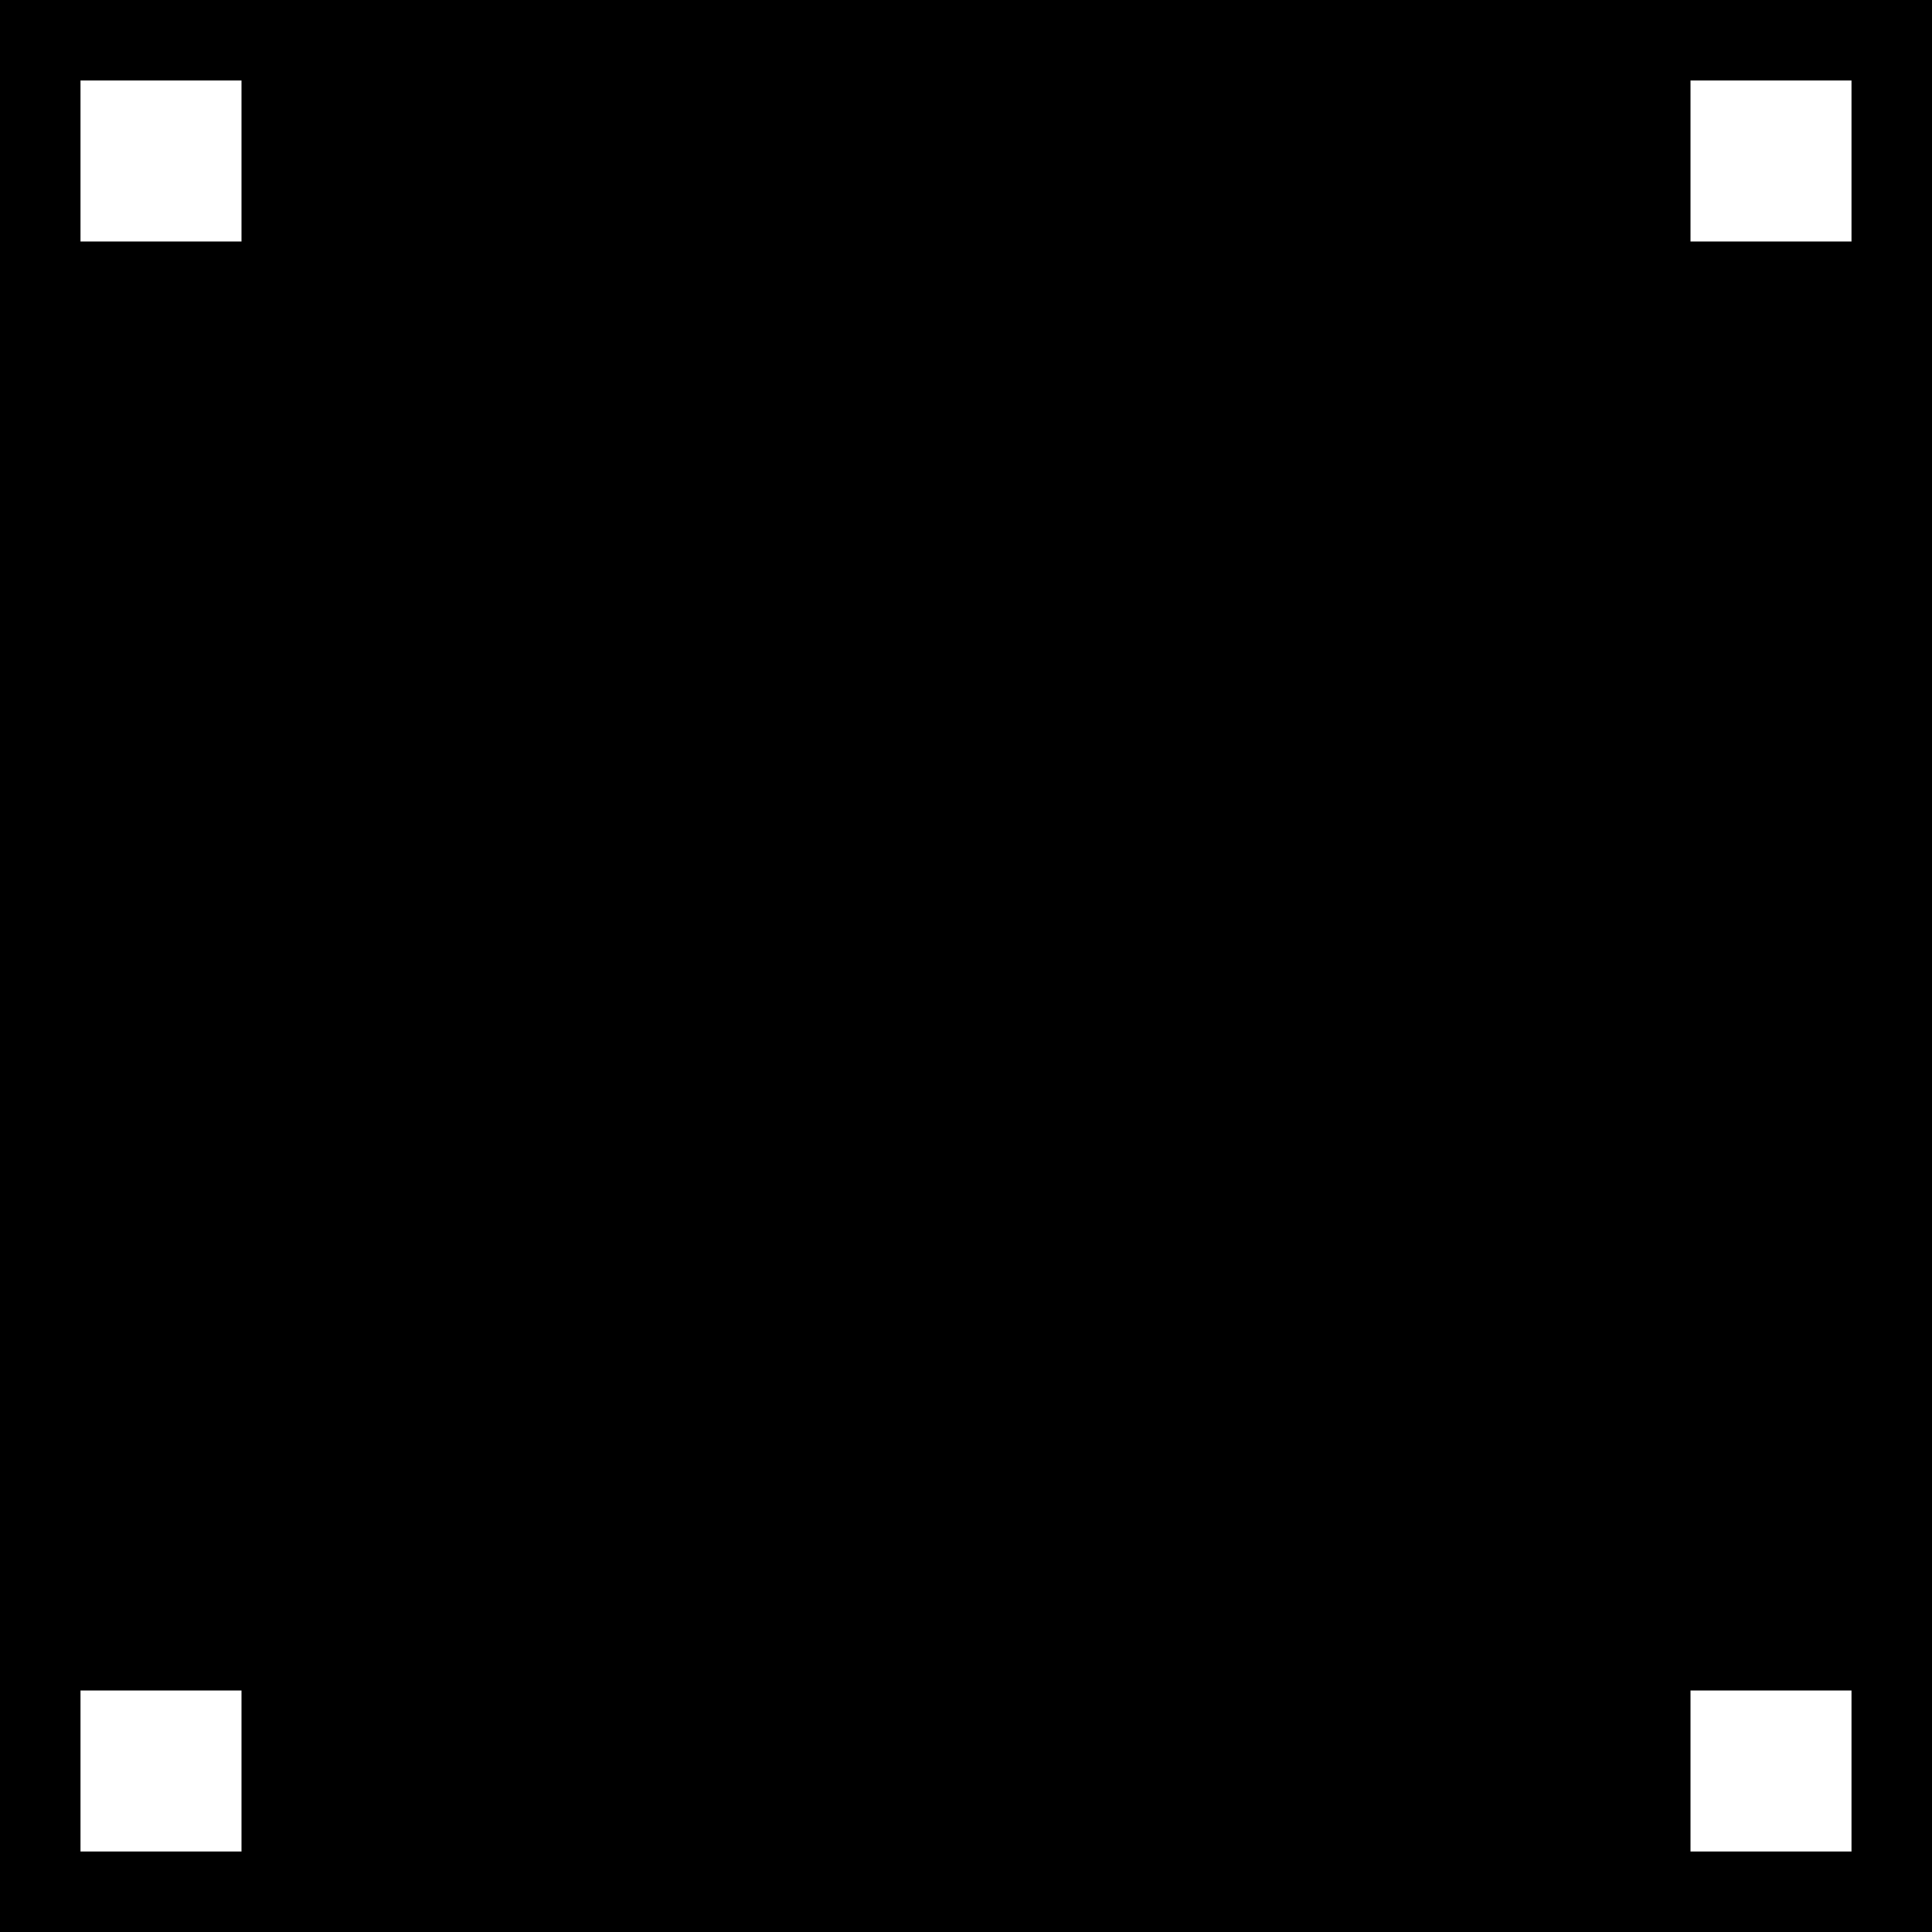
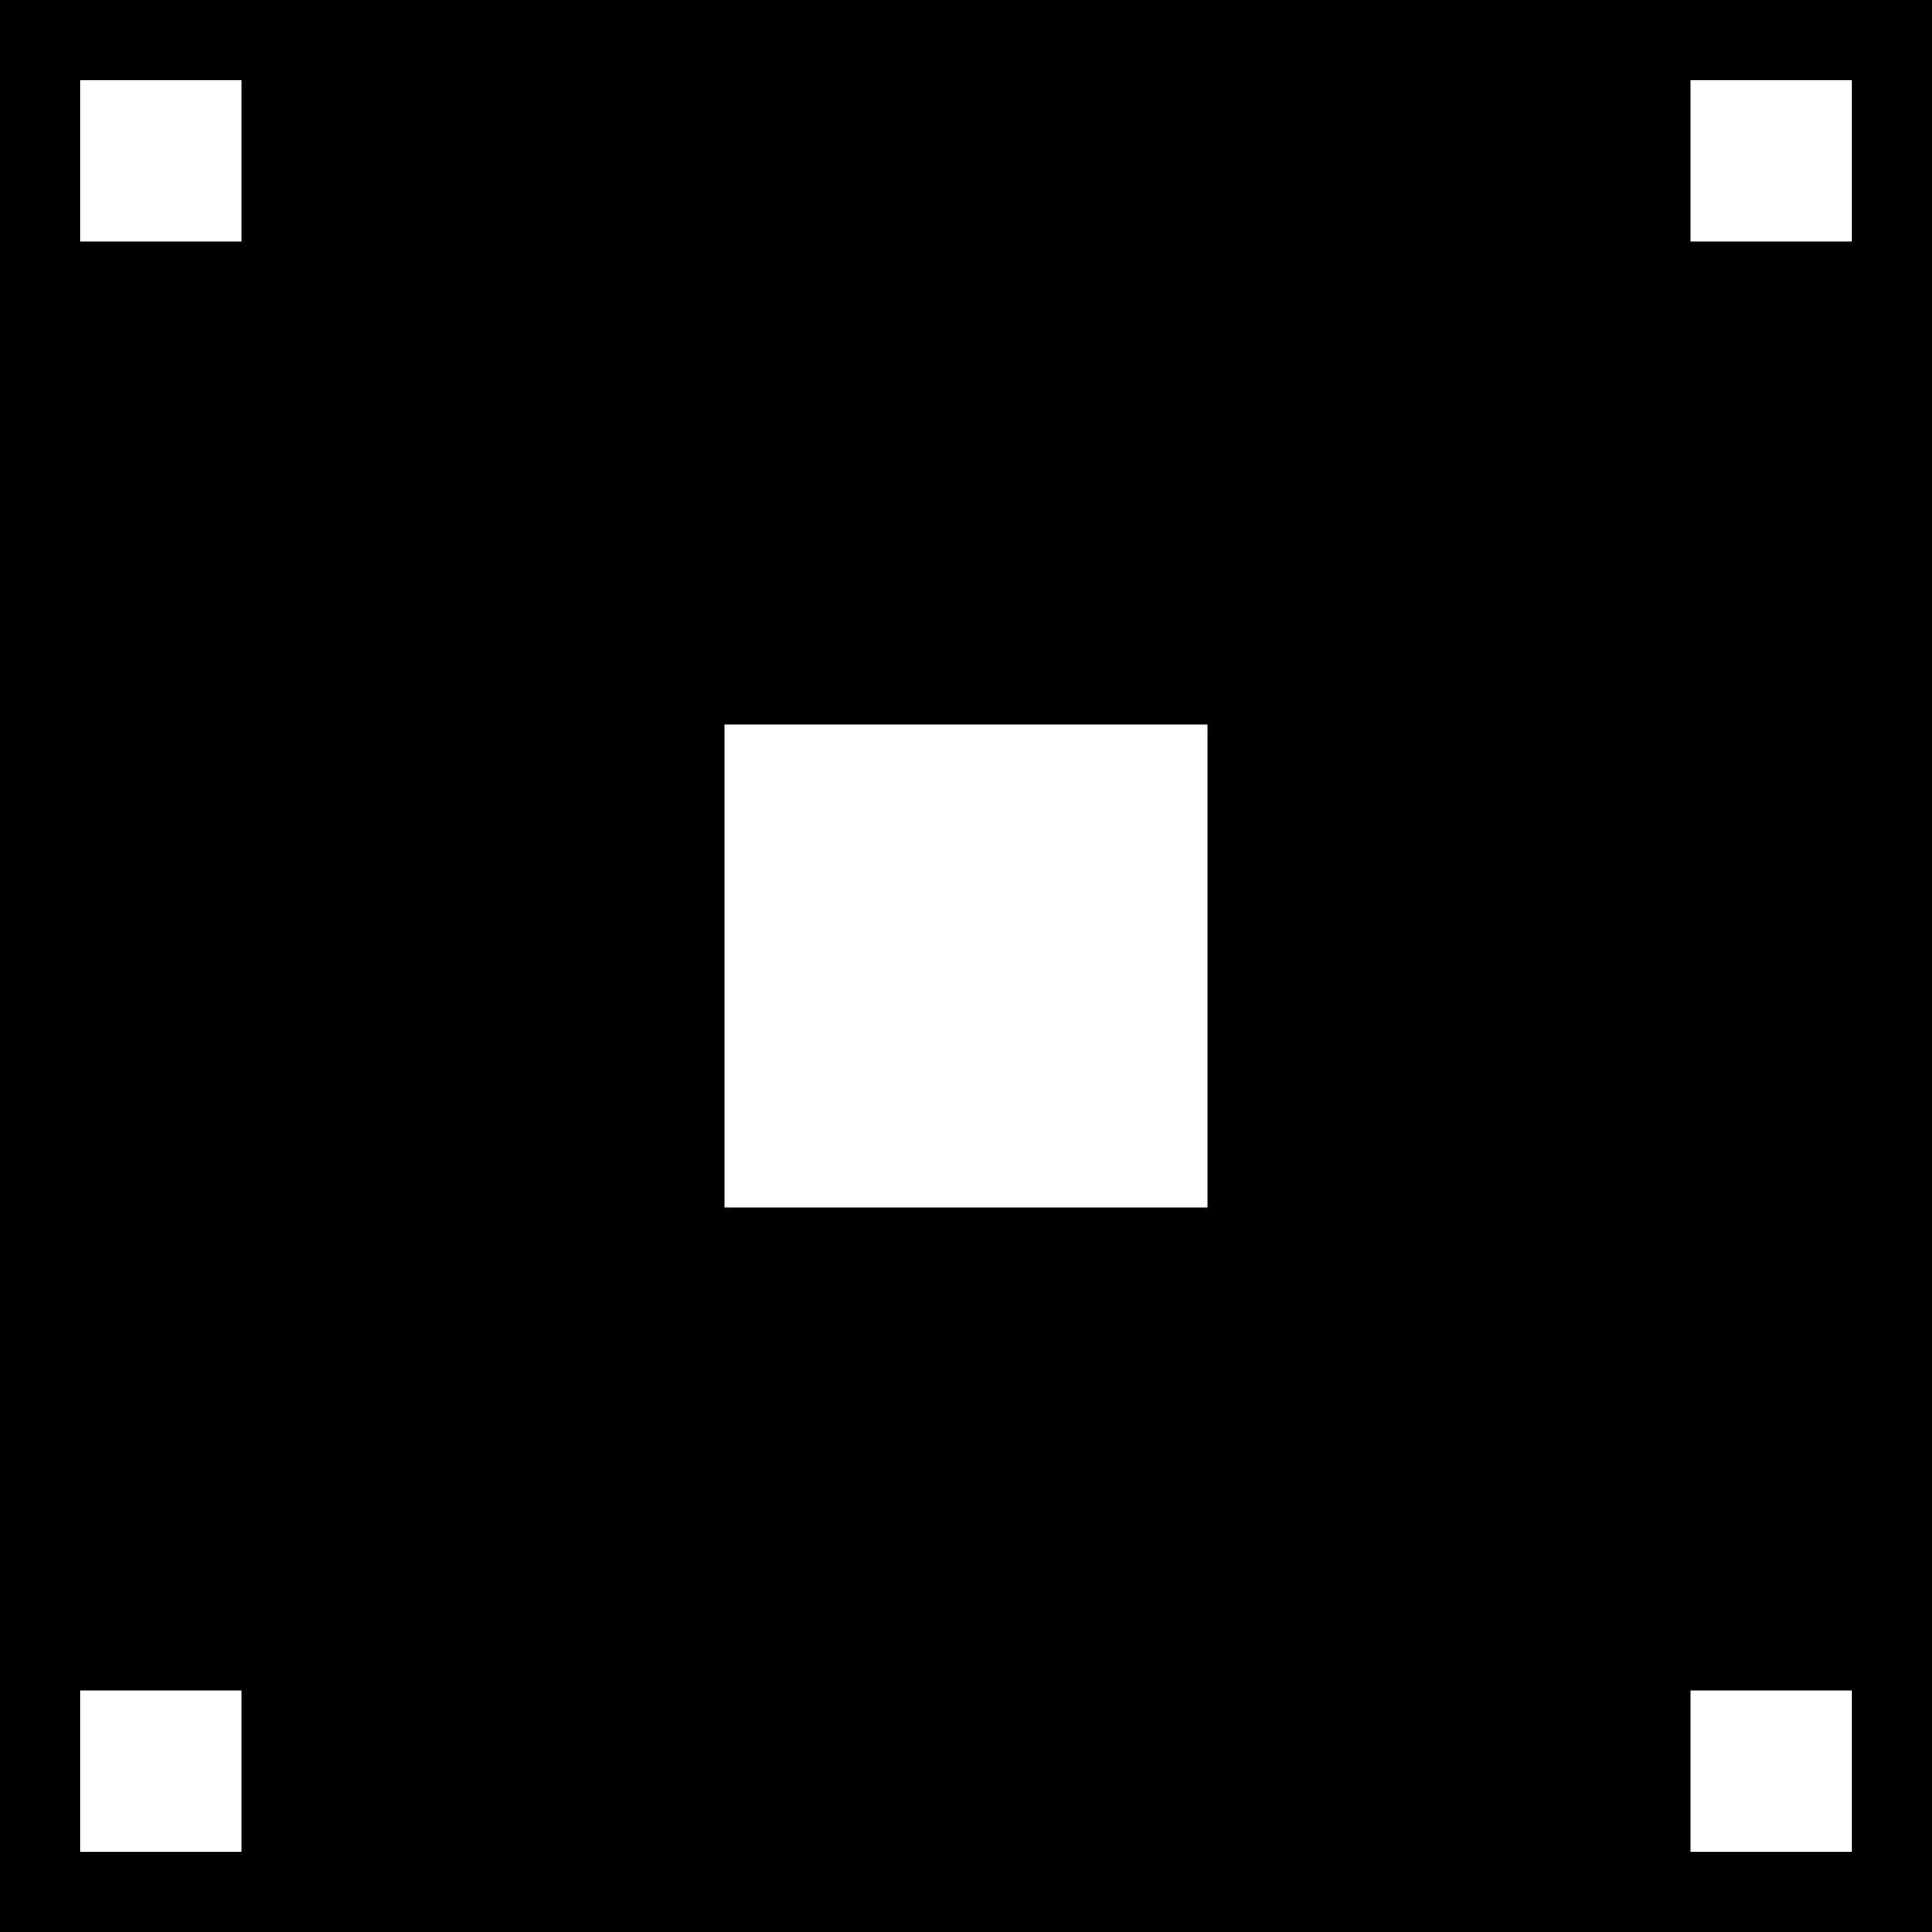
<svg xmlns="http://www.w3.org/2000/svg" shape-rendering="geometricPrecision" viewBox="0 0 600 600" width="600" height="600" data-block-variant="difference">
  <g>
-     <path d="M 0 0 L 600 0 L 600 600 L 0 600 L 0 0 Z M 25 25 L 25 75 L 75 75 L 75 25 L 25 25 Z M 25 525 L 25 575 L 75 575 L 75 525 L 25 525 Z M 525 25 L 525 75 L 575 75 L 575 25 L 525 25 Z M 525 525 L 525 575 L 575 575 L 575 525 L 525 525 Z" fill="currentColor" class="side-table-001" />
+     <path d="M 0 0 L 600 0 L 600 600 L 0 600 L 0 0 Z M 25 25 L 25 75 L 75 75 L 75 25 L 25 25 Z M 25 525 L 25 575 L 75 575 L 75 525 L 25 525 Z M 225 225 L 225 375 L 375 375 L 375 225 L 225 225 Z M 525 25 L 525 75 L 575 75 L 575 25 L 525 25 Z M 525 525 L 525 575 L 575 575 L 575 525 L 525 525 Z" fill="currentColor" class="side-table-001" />
  </g>
</svg>
